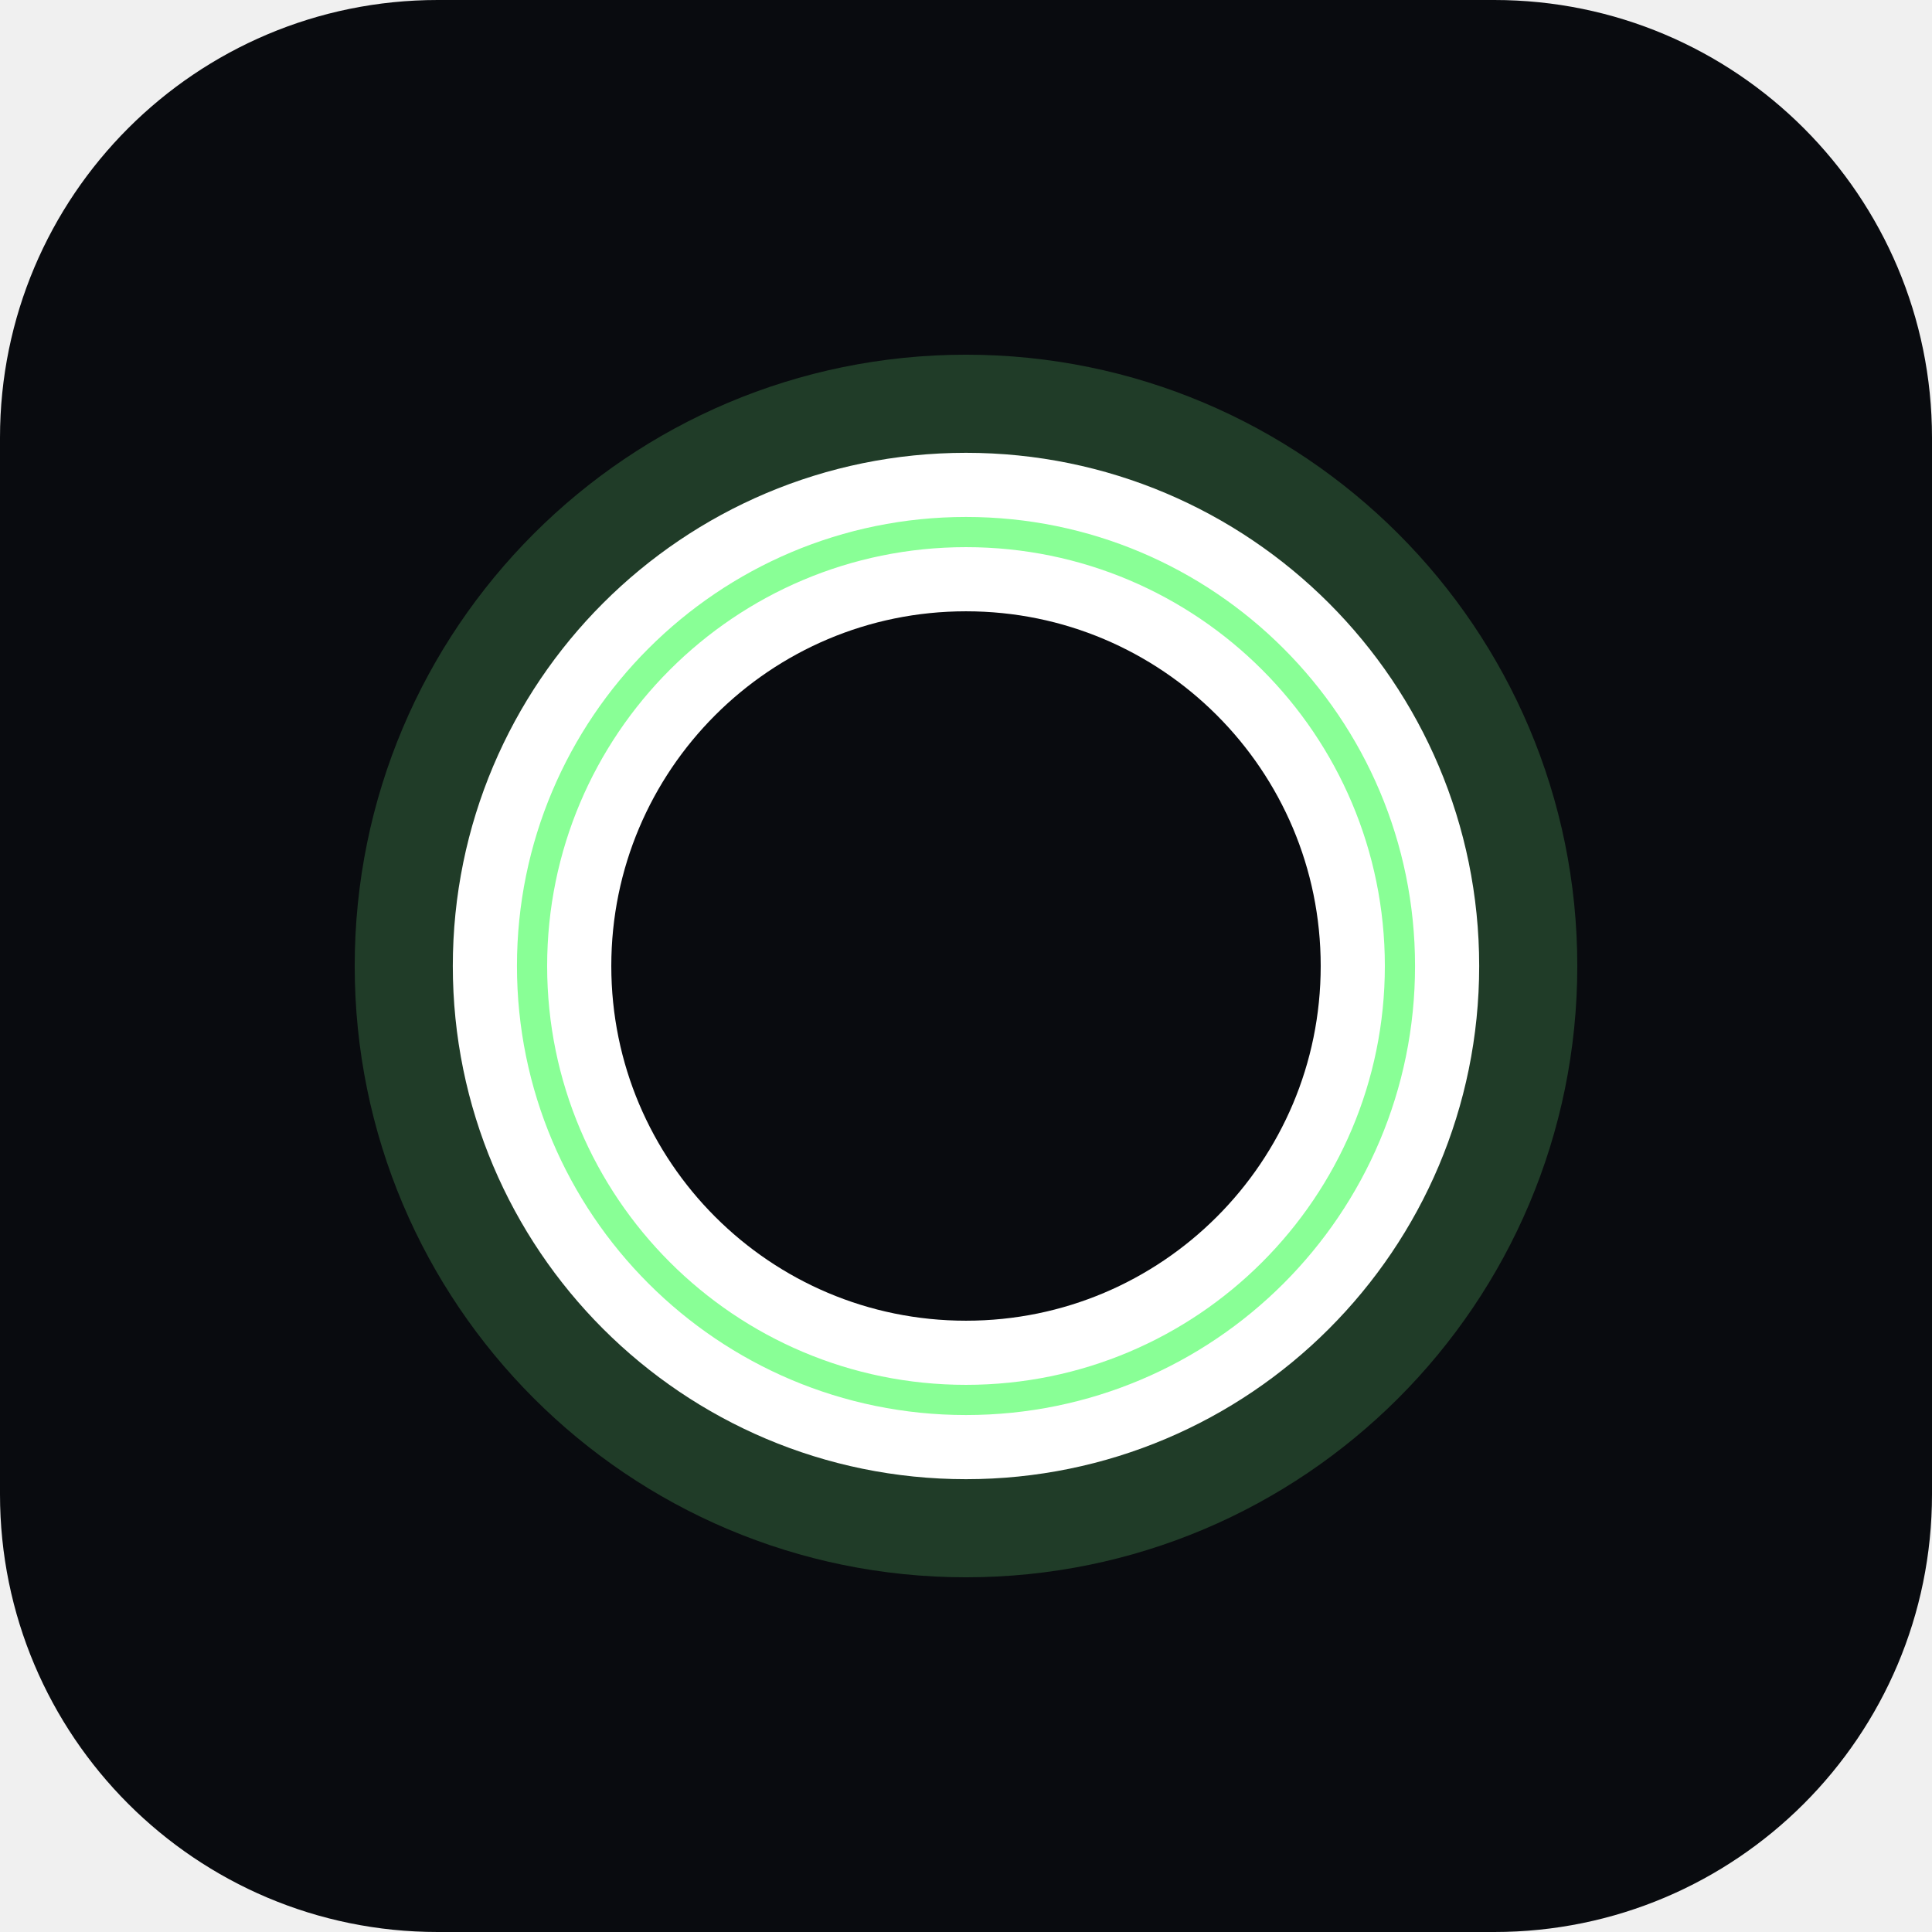
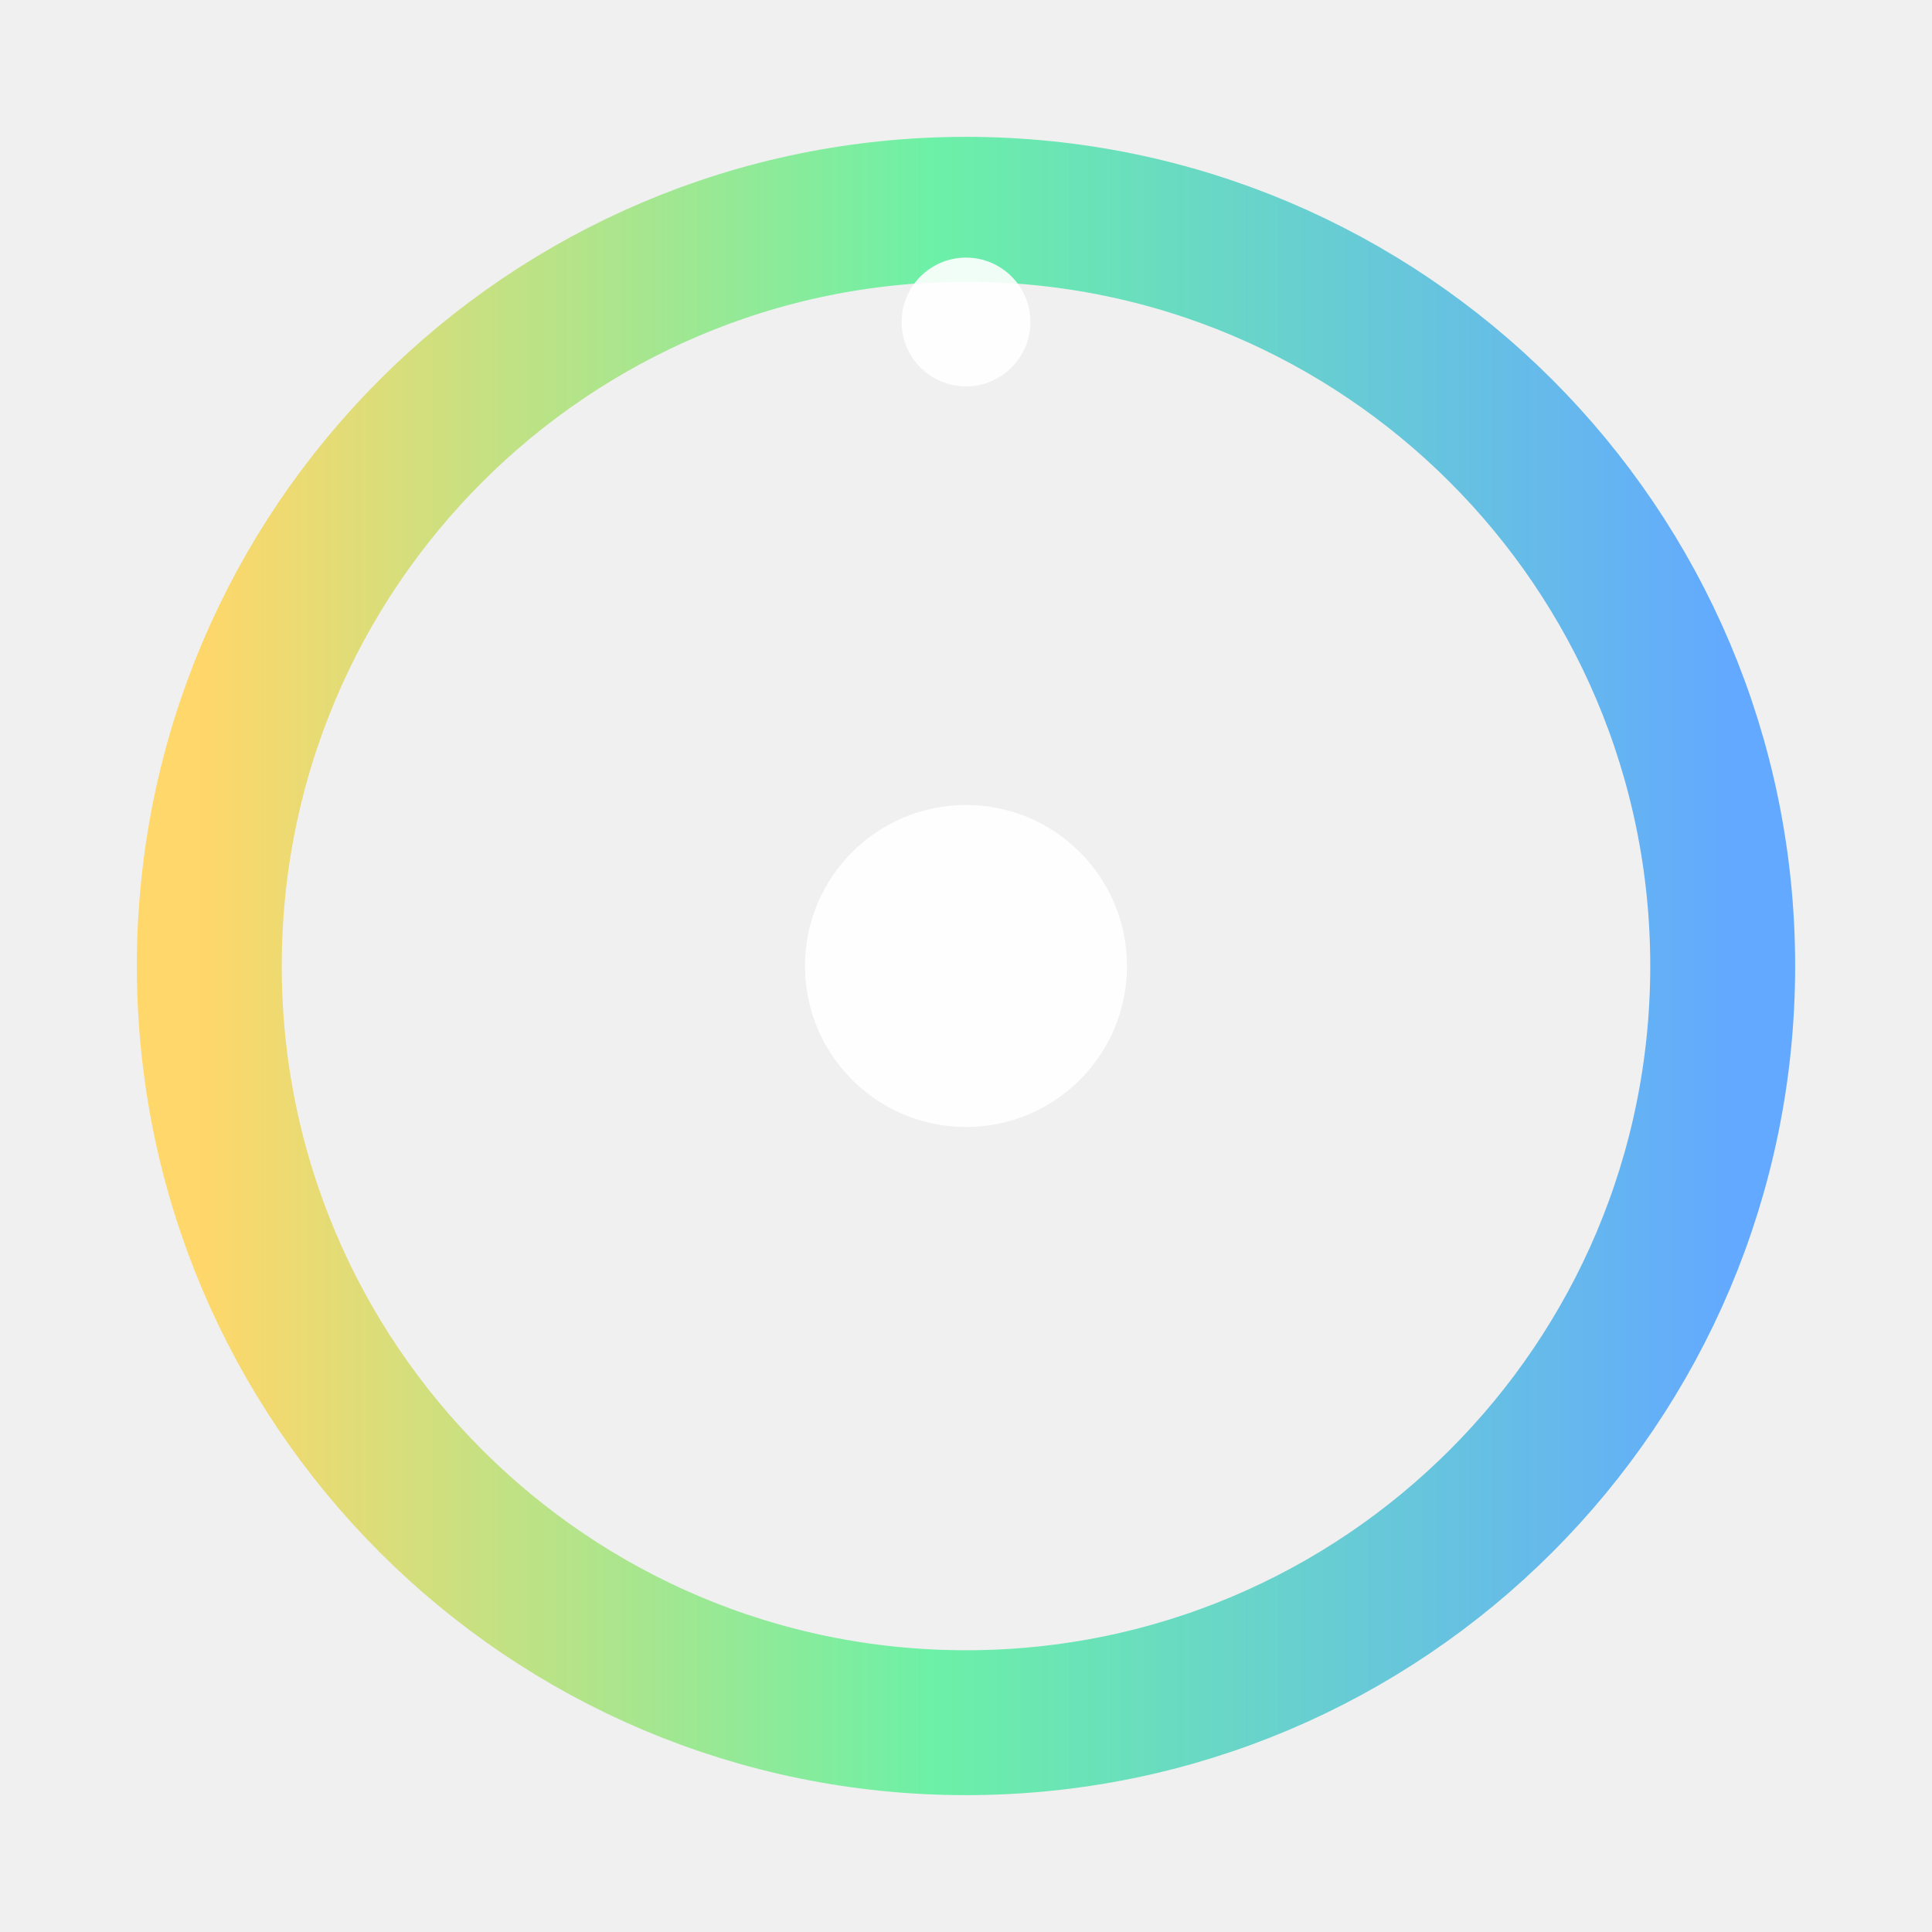
- <svg xmlns="http://www.w3.org/2000/svg" viewBox="0 0 512 512">
-   <rect width="512" height="512" rx="116" fill="#090b0f" />
-   <circle cx="256" cy="256" r="146" fill="none" stroke="#7cff8b" stroke-width="32" opacity=".2" />
-   <circle cx="256" cy="256" r="115" fill="none" stroke="#ffffff" stroke-width="42" />
-   <circle cx="256" cy="256" r="115" fill="none" stroke="#7cff8b" stroke-width="8" opacity=".9" />
+ <svg xmlns="http://www.w3.org/2000/svg" viewBox="0 0 120 120">
+   <defs>
+     <linearGradient id="g" x1="0" x2="1">
+       <stop stop-color="#ffd76a" />
+       <stop offset=".48" stop-color="#6cf0a7" />
+       <stop offset="1" stop-color="#63a9ff" />
+     </linearGradient>
+   </defs>
+   <circle cx="60" cy="60" r="47" fill="none" stroke="url(#g)" stroke-width="9" />
+   <circle cx="60" cy="60" r="10" fill="#fff" opacity=".95" />
+   <circle cx="60" cy="20" r="4" fill="#fff" opacity=".9" />
</svg>
